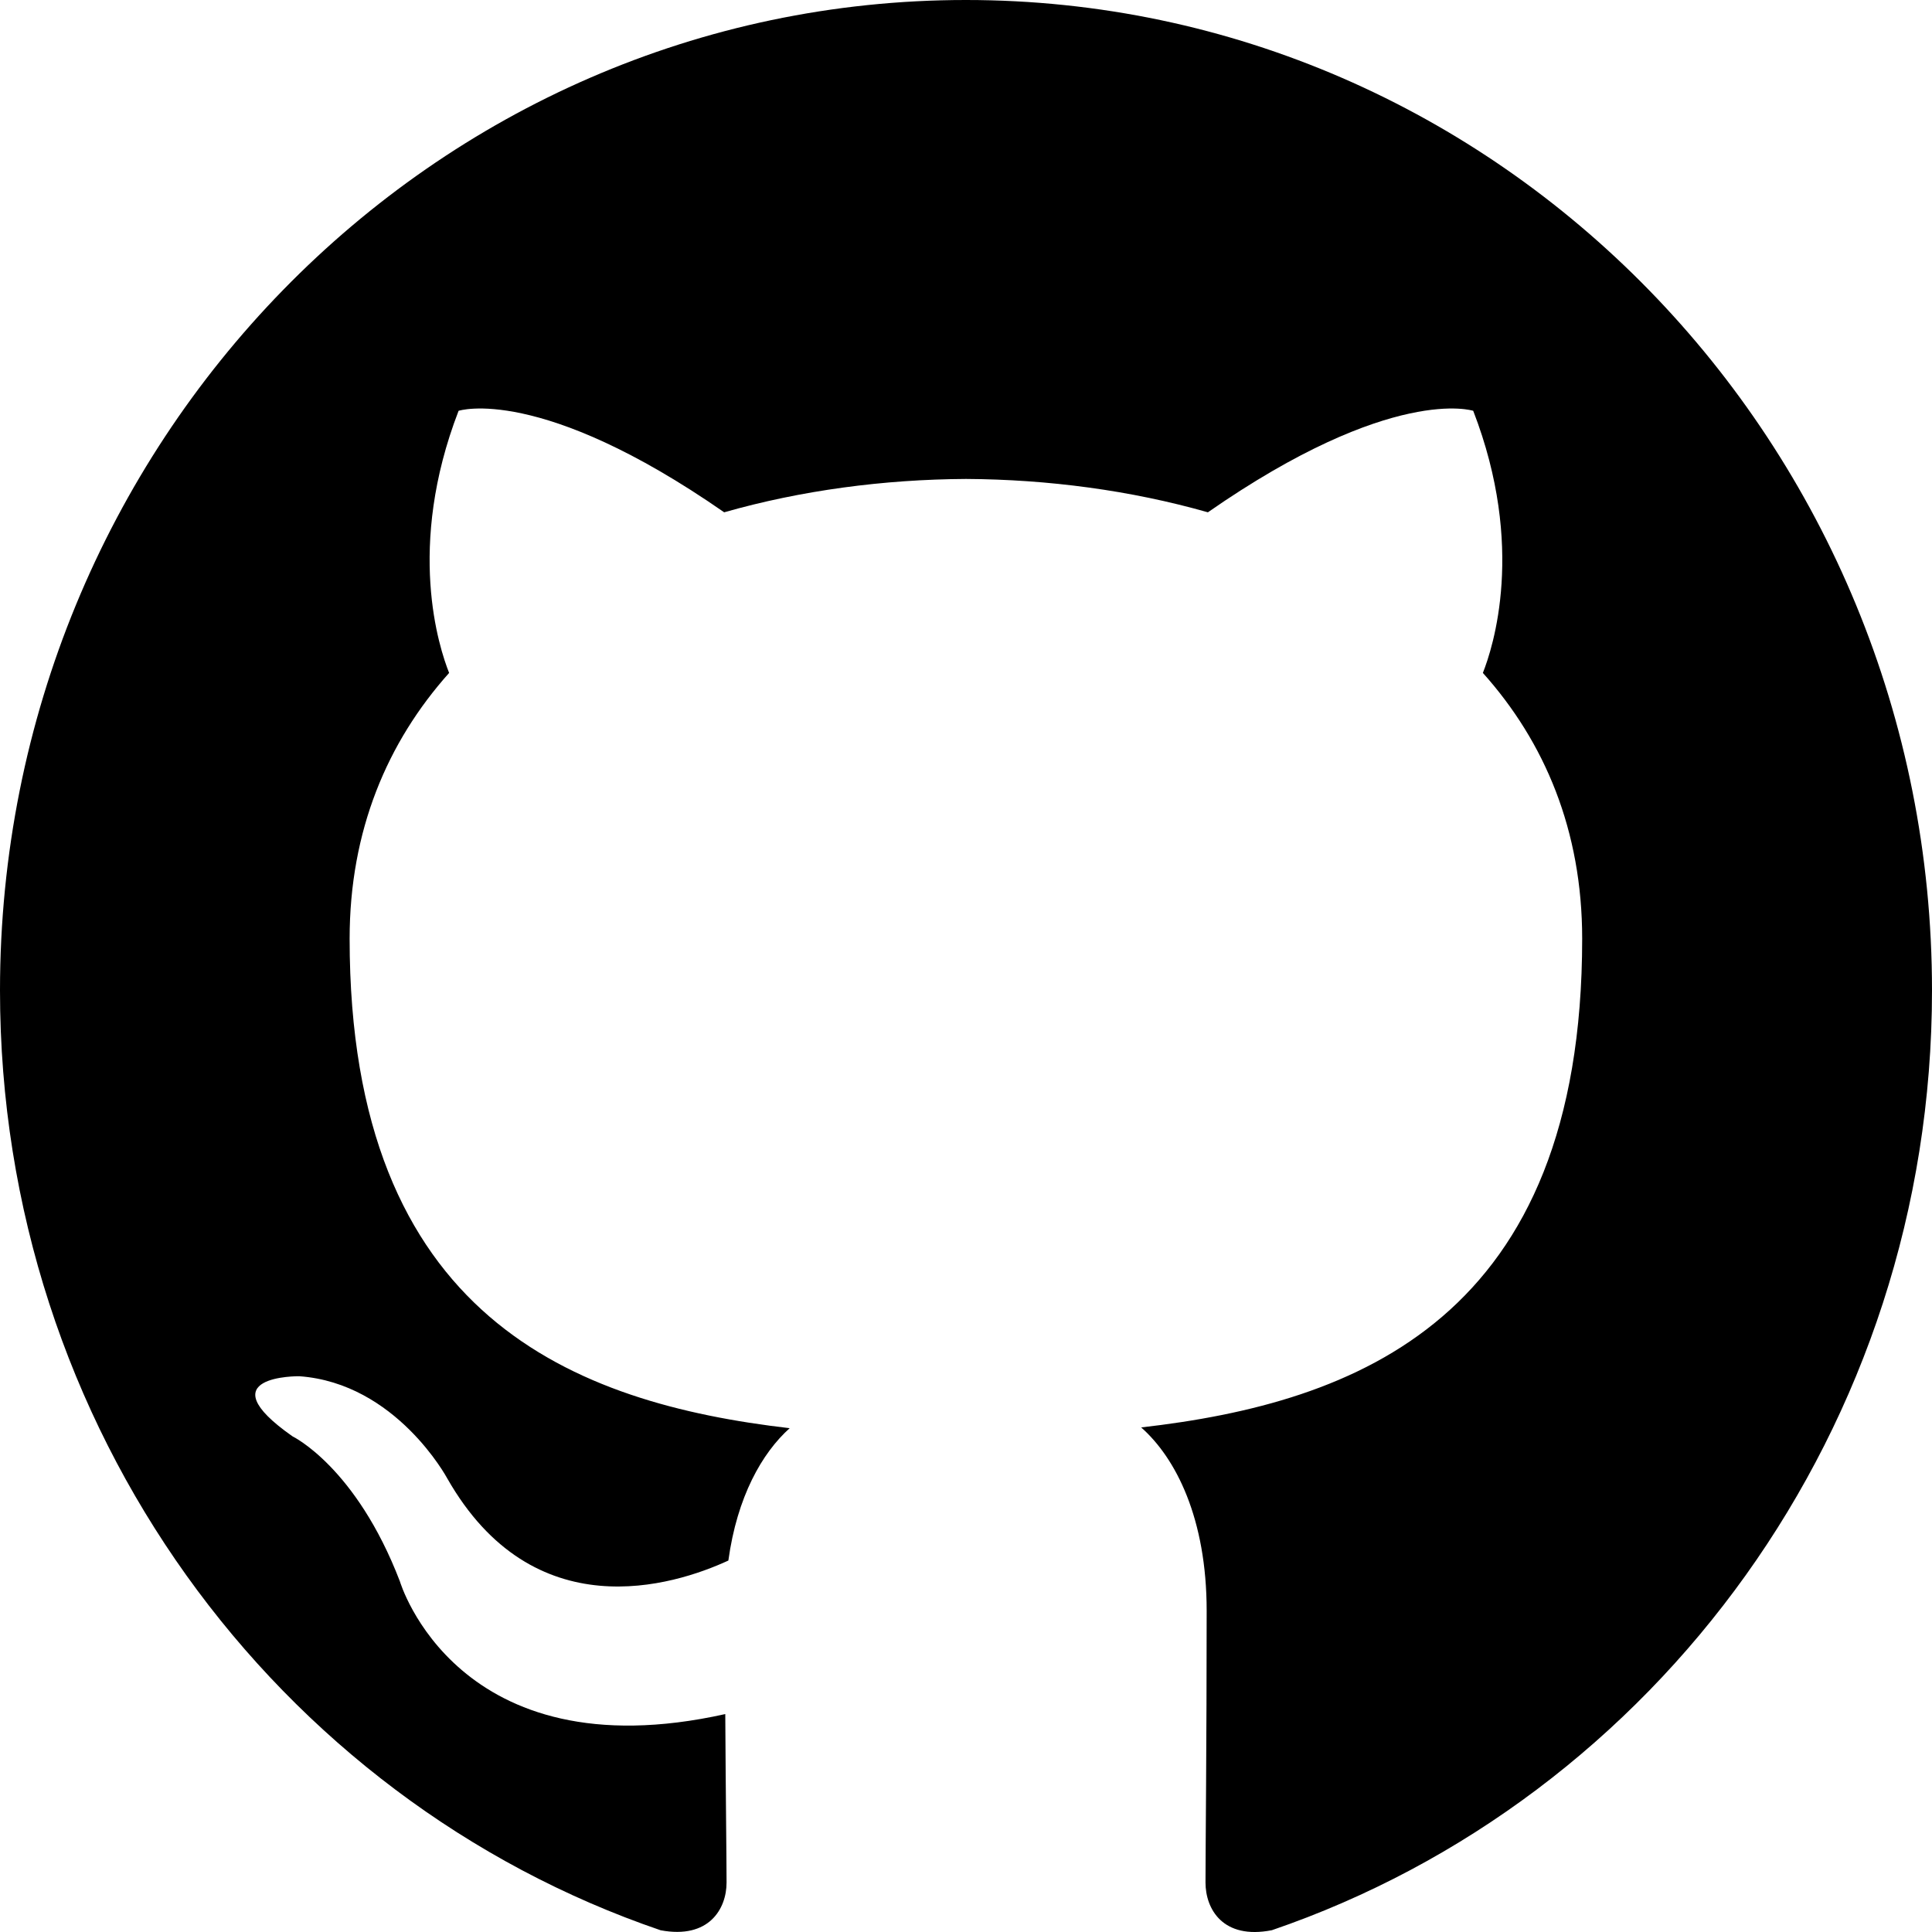
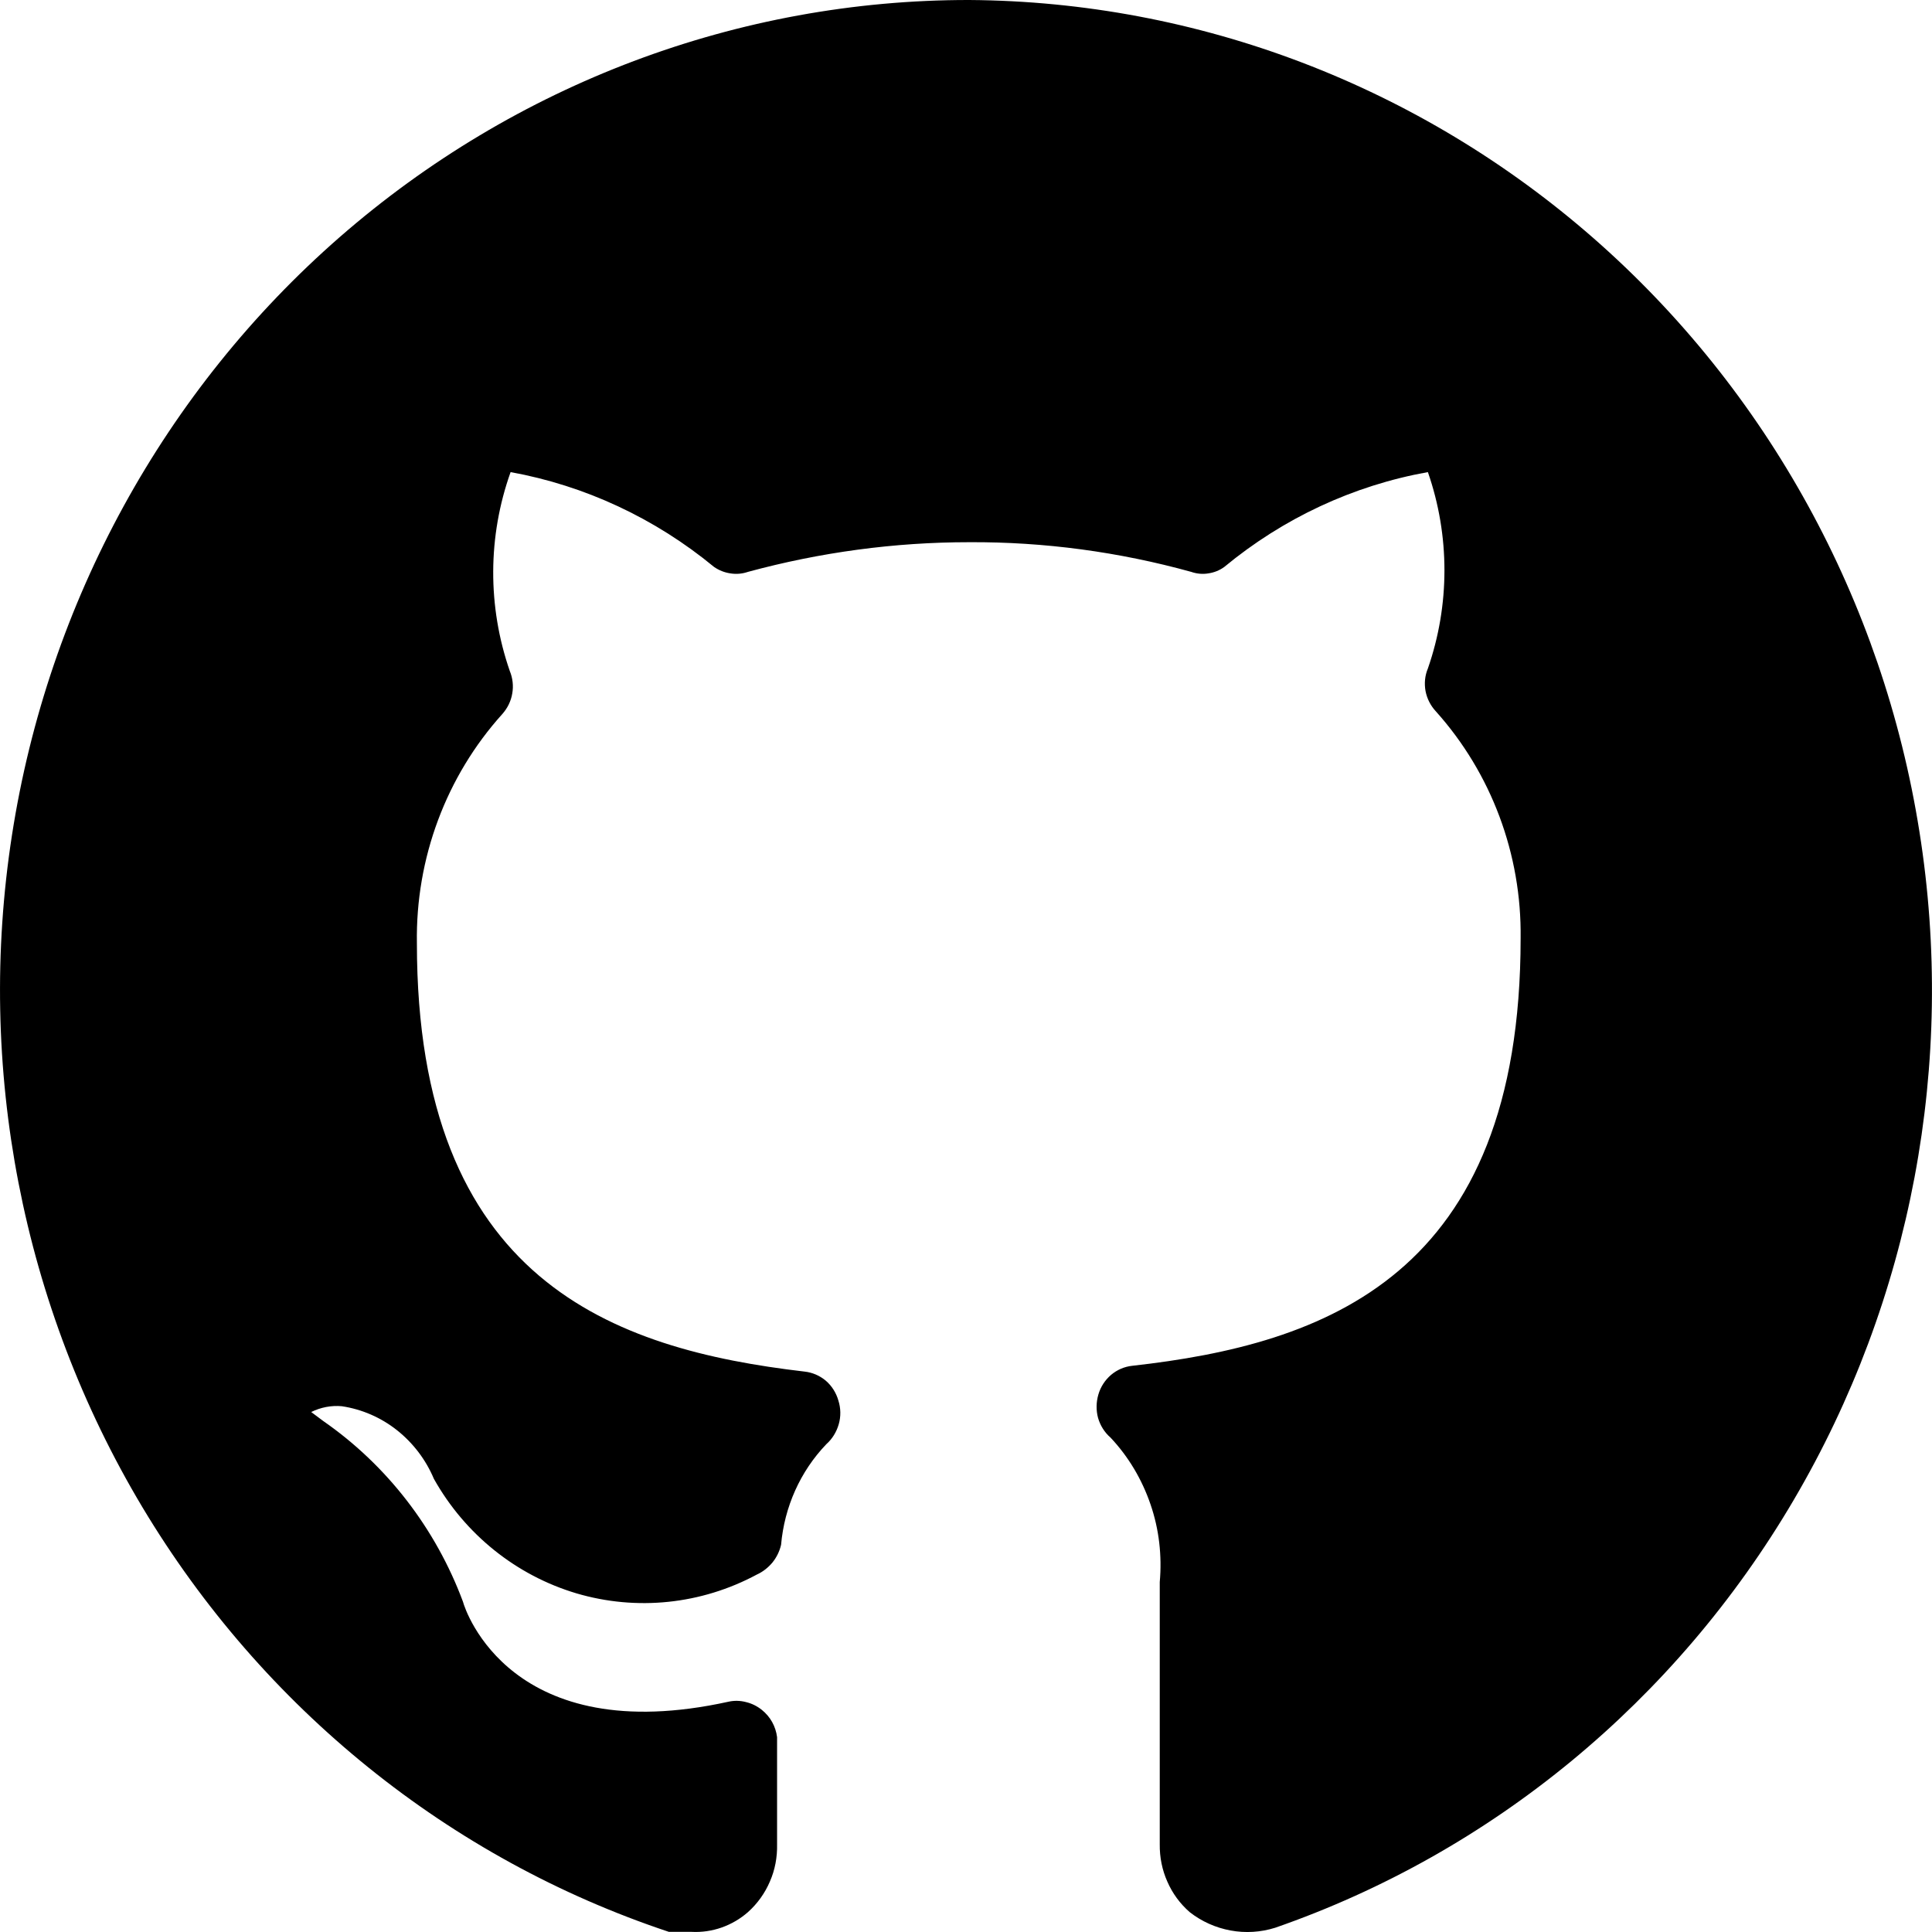
- <svg xmlns="http://www.w3.org/2000/svg" viewBox="0 0 30 30">
-   <path fill-rule="evenodd" clip-rule="evenodd" d="M14.999 0C6.717 0 0 6.886 0 15.38C0 22.175 4.298 27.939 10.258 29.973C11.009 30.114 11.282 29.64 11.282 29.232C11.282 28.867 11.269 27.899 11.262 26.616C7.09 27.545 6.209 24.554 6.209 24.554C5.527 22.777 4.543 22.304 4.543 22.304C3.182 21.351 4.647 21.37 4.647 21.37C6.152 21.478 6.944 22.955 6.944 22.955C8.282 25.305 10.455 24.626 11.31 24.232C11.446 23.239 11.834 22.561 12.262 22.177C8.931 21.789 5.429 20.469 5.429 14.576C5.429 12.897 6.014 11.523 6.974 10.449C6.819 10.06 6.304 8.495 7.121 6.379C7.121 6.379 8.38 5.965 11.245 7.955C12.441 7.614 13.725 7.444 15 7.437C16.275 7.444 17.558 7.614 18.756 7.955C21.619 5.965 22.876 6.379 22.876 6.379C23.695 8.495 23.18 10.06 23.026 10.449C23.988 11.523 24.568 12.897 24.568 14.576C24.568 20.484 21.061 21.784 17.72 22.165C18.258 22.64 18.737 23.578 18.737 25.013C18.737 27.069 18.719 28.727 18.719 29.232C18.719 29.643 18.989 30.122 19.75 29.972C25.706 27.933 30 22.173 30 15.38C30 6.886 23.283 0 14.999 0Z" />
+ <svg xmlns="http://www.w3.org/2000/svg" viewBox="0 0 14 14">
+   <path d="M7.023 3.17e-07C5.352 -0.001 3.735 0.608 2.463 1.717C1.192 2.826 0.349 4.363 0.087 6.05C-0.175 7.737 0.16 9.464 1.032 10.922C1.905 12.379 3.257 13.47 4.847 13.999H5.011C5.16 14.007 5.307 13.955 5.42 13.856C5.488 13.795 5.543 13.719 5.579 13.634C5.616 13.55 5.633 13.458 5.631 13.365V13.24C5.631 13.138 5.631 13.001 5.631 12.588C5.626 12.549 5.614 12.512 5.595 12.478C5.576 12.444 5.55 12.414 5.52 12.39C5.486 12.363 5.448 12.344 5.406 12.334C5.365 12.323 5.321 12.322 5.28 12.331C3.706 12.678 3.372 11.673 3.355 11.607C3.157 11.075 2.803 10.617 2.342 10.297L2.255 10.232C2.324 10.198 2.401 10.183 2.477 10.19C2.623 10.212 2.761 10.272 2.877 10.364C2.994 10.457 3.086 10.578 3.144 10.716C3.37 11.119 3.741 11.416 4.177 11.546C4.614 11.675 5.082 11.626 5.484 11.41C5.528 11.39 5.566 11.36 5.597 11.323C5.627 11.286 5.649 11.242 5.66 11.194C5.684 10.92 5.799 10.662 5.988 10.465C6.031 10.427 6.062 10.376 6.078 10.32C6.094 10.264 6.093 10.204 6.075 10.148C6.059 10.092 6.027 10.042 5.984 10.005C5.94 9.968 5.886 9.945 5.83 9.939C4.443 9.777 3.021 9.281 3.021 6.835C3.011 6.22 3.233 5.625 3.641 5.173C3.678 5.131 3.703 5.08 3.712 5.025C3.722 4.97 3.715 4.913 3.694 4.862C3.532 4.395 3.534 3.886 3.7 3.421C4.24 3.519 4.747 3.756 5.174 4.108C5.21 4.133 5.251 4.149 5.293 4.155C5.336 4.162 5.379 4.158 5.42 4.144C5.943 4.002 6.482 3.929 7.023 3.929C7.567 3.926 8.108 3.999 8.632 4.144C8.672 4.158 8.715 4.162 8.756 4.155C8.798 4.149 8.838 4.133 8.872 4.108C9.299 3.755 9.806 3.518 10.347 3.421C10.507 3.881 10.507 4.384 10.347 4.844C10.325 4.896 10.32 4.953 10.33 5.008C10.341 5.064 10.367 5.114 10.405 5.155C10.807 5.603 11.027 6.191 11.019 6.799C11.019 9.251 9.598 9.741 8.205 9.897C8.148 9.903 8.095 9.926 8.051 9.963C8.007 10.001 7.975 10.05 7.959 10.106C7.943 10.161 7.942 10.22 7.957 10.275C7.973 10.33 8.004 10.38 8.047 10.417C8.177 10.555 8.275 10.72 8.337 10.901C8.399 11.081 8.421 11.273 8.404 11.464V13.365C8.403 13.458 8.421 13.55 8.459 13.635C8.496 13.72 8.551 13.795 8.621 13.856C8.708 13.924 8.809 13.969 8.917 13.989C9.025 14.009 9.136 14.002 9.241 13.969C10.812 13.423 12.143 12.325 12.997 10.871C13.852 9.417 14.175 7.701 13.909 6.027C13.644 4.352 12.806 2.828 11.546 1.725C10.285 0.622 8.683 0.011 7.023 3.17e-07V3.17e-07Z" />
</svg>
